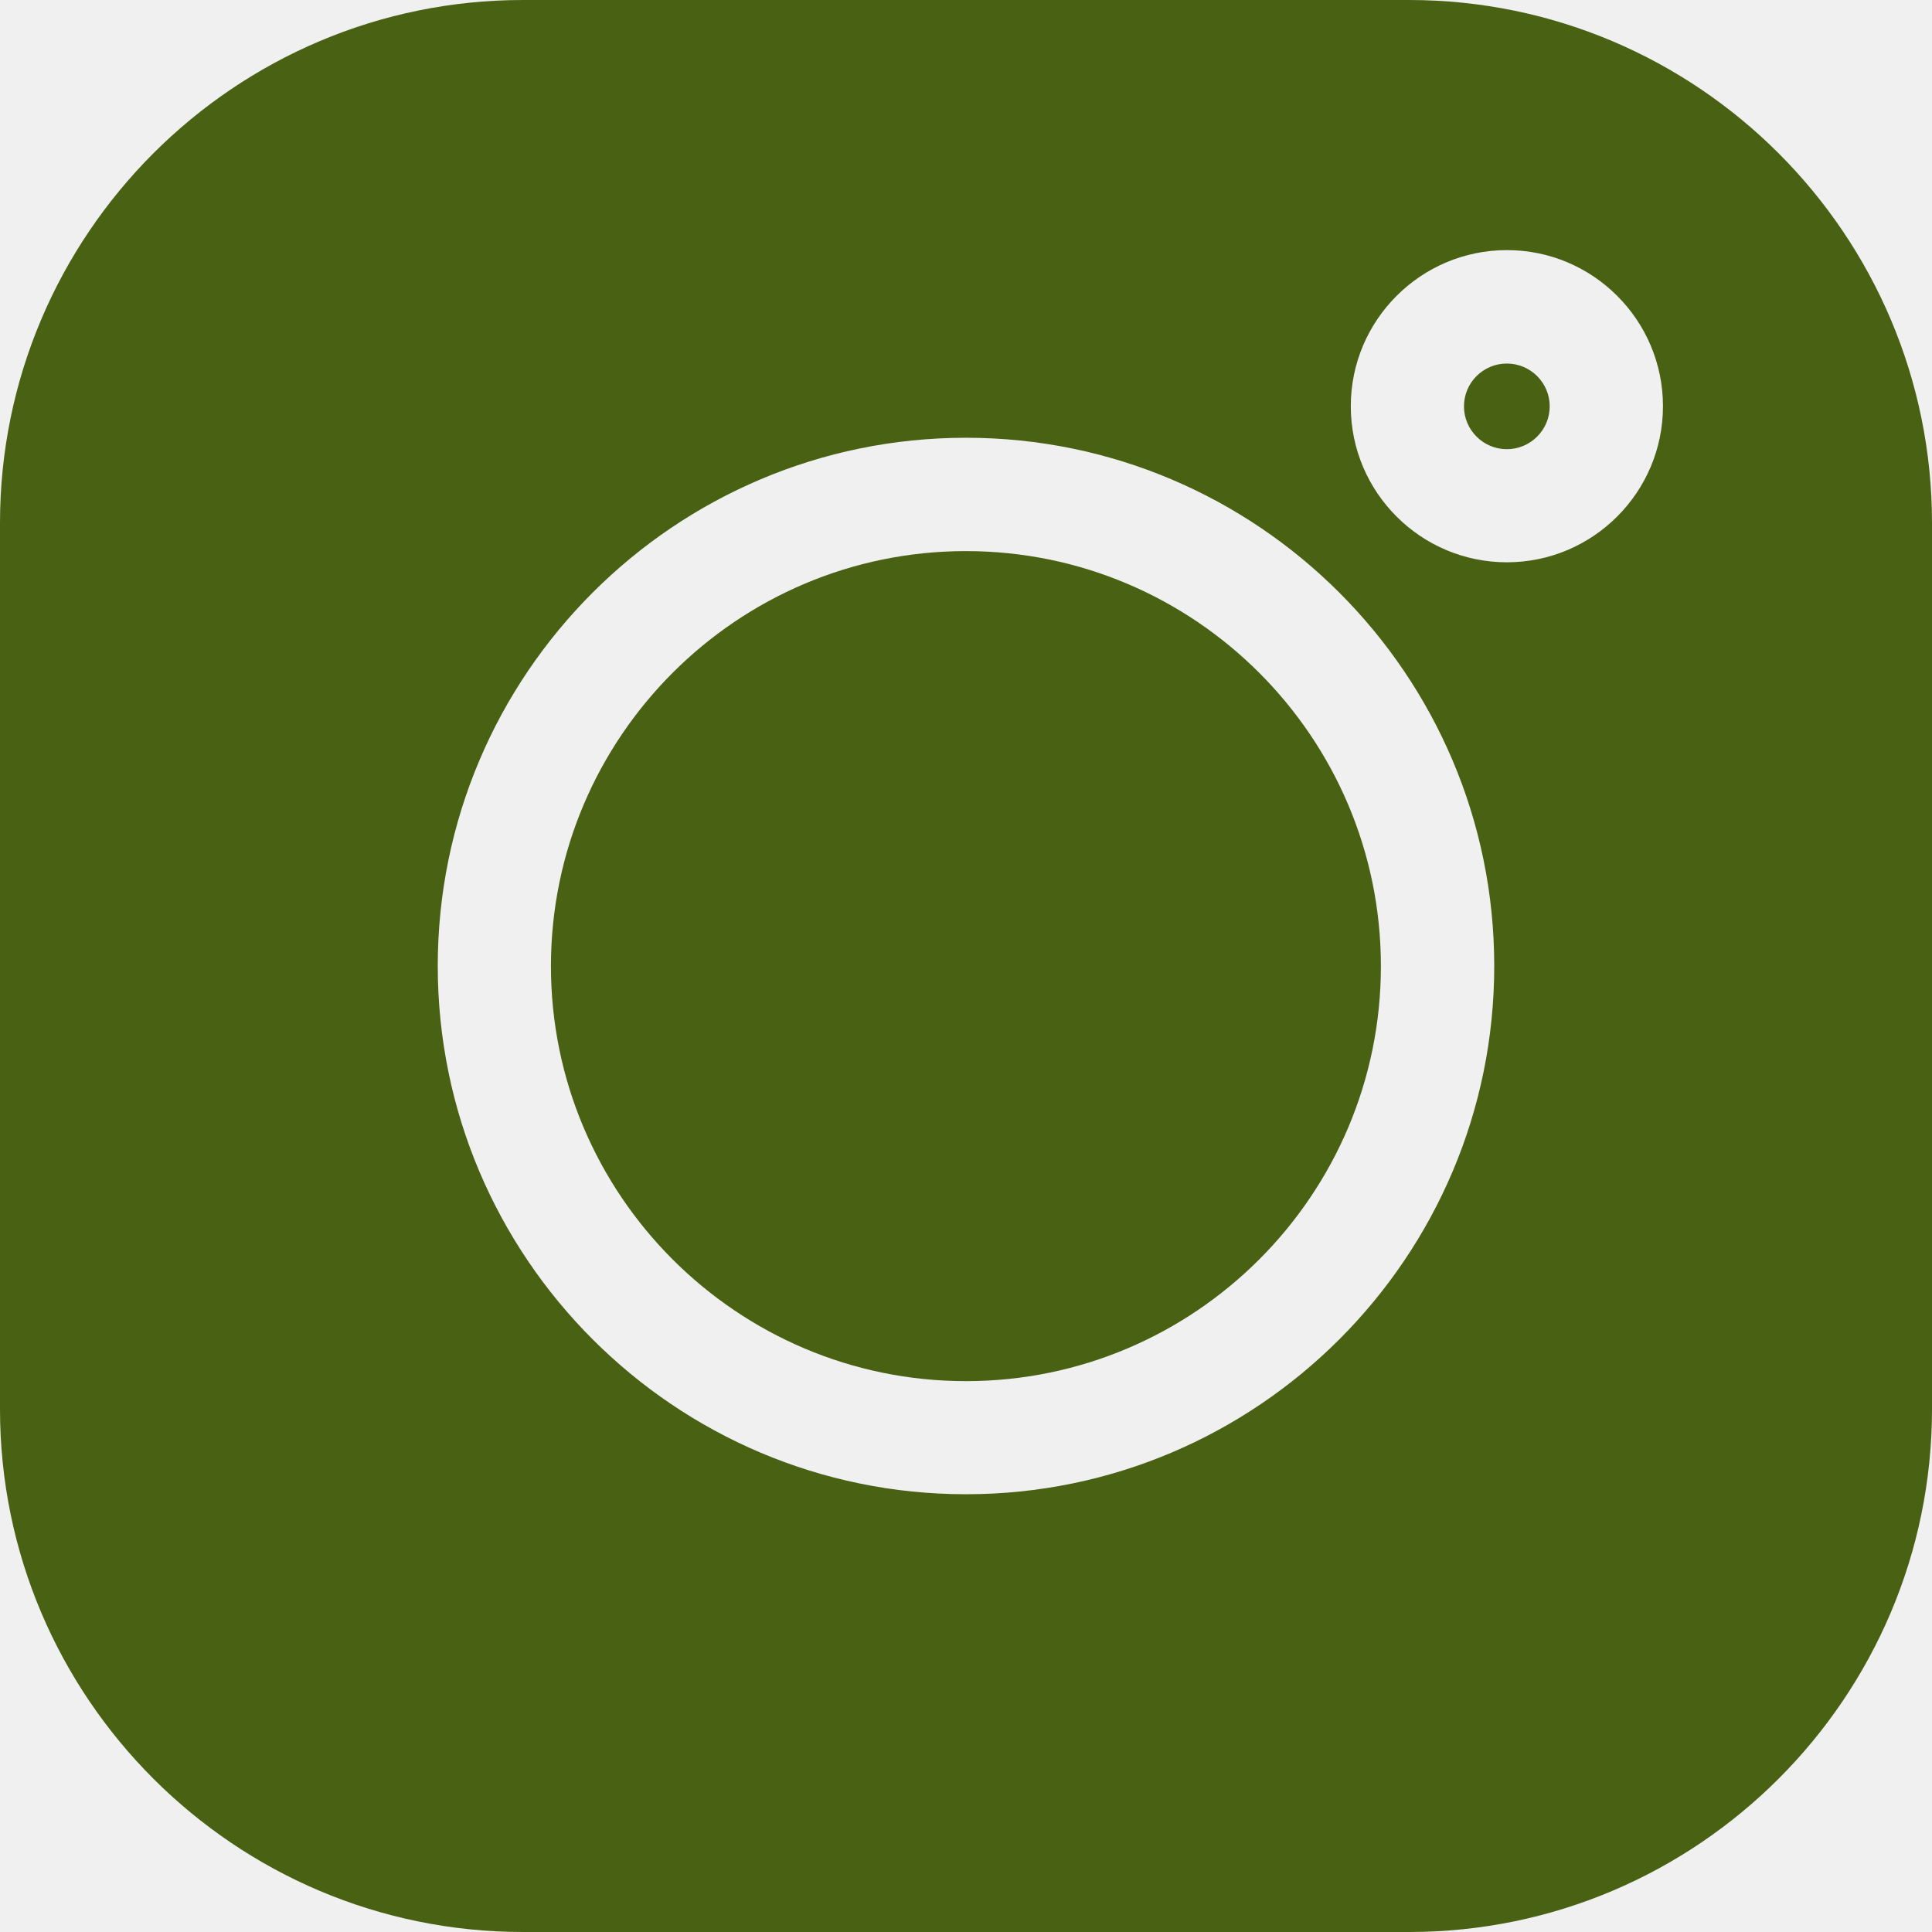
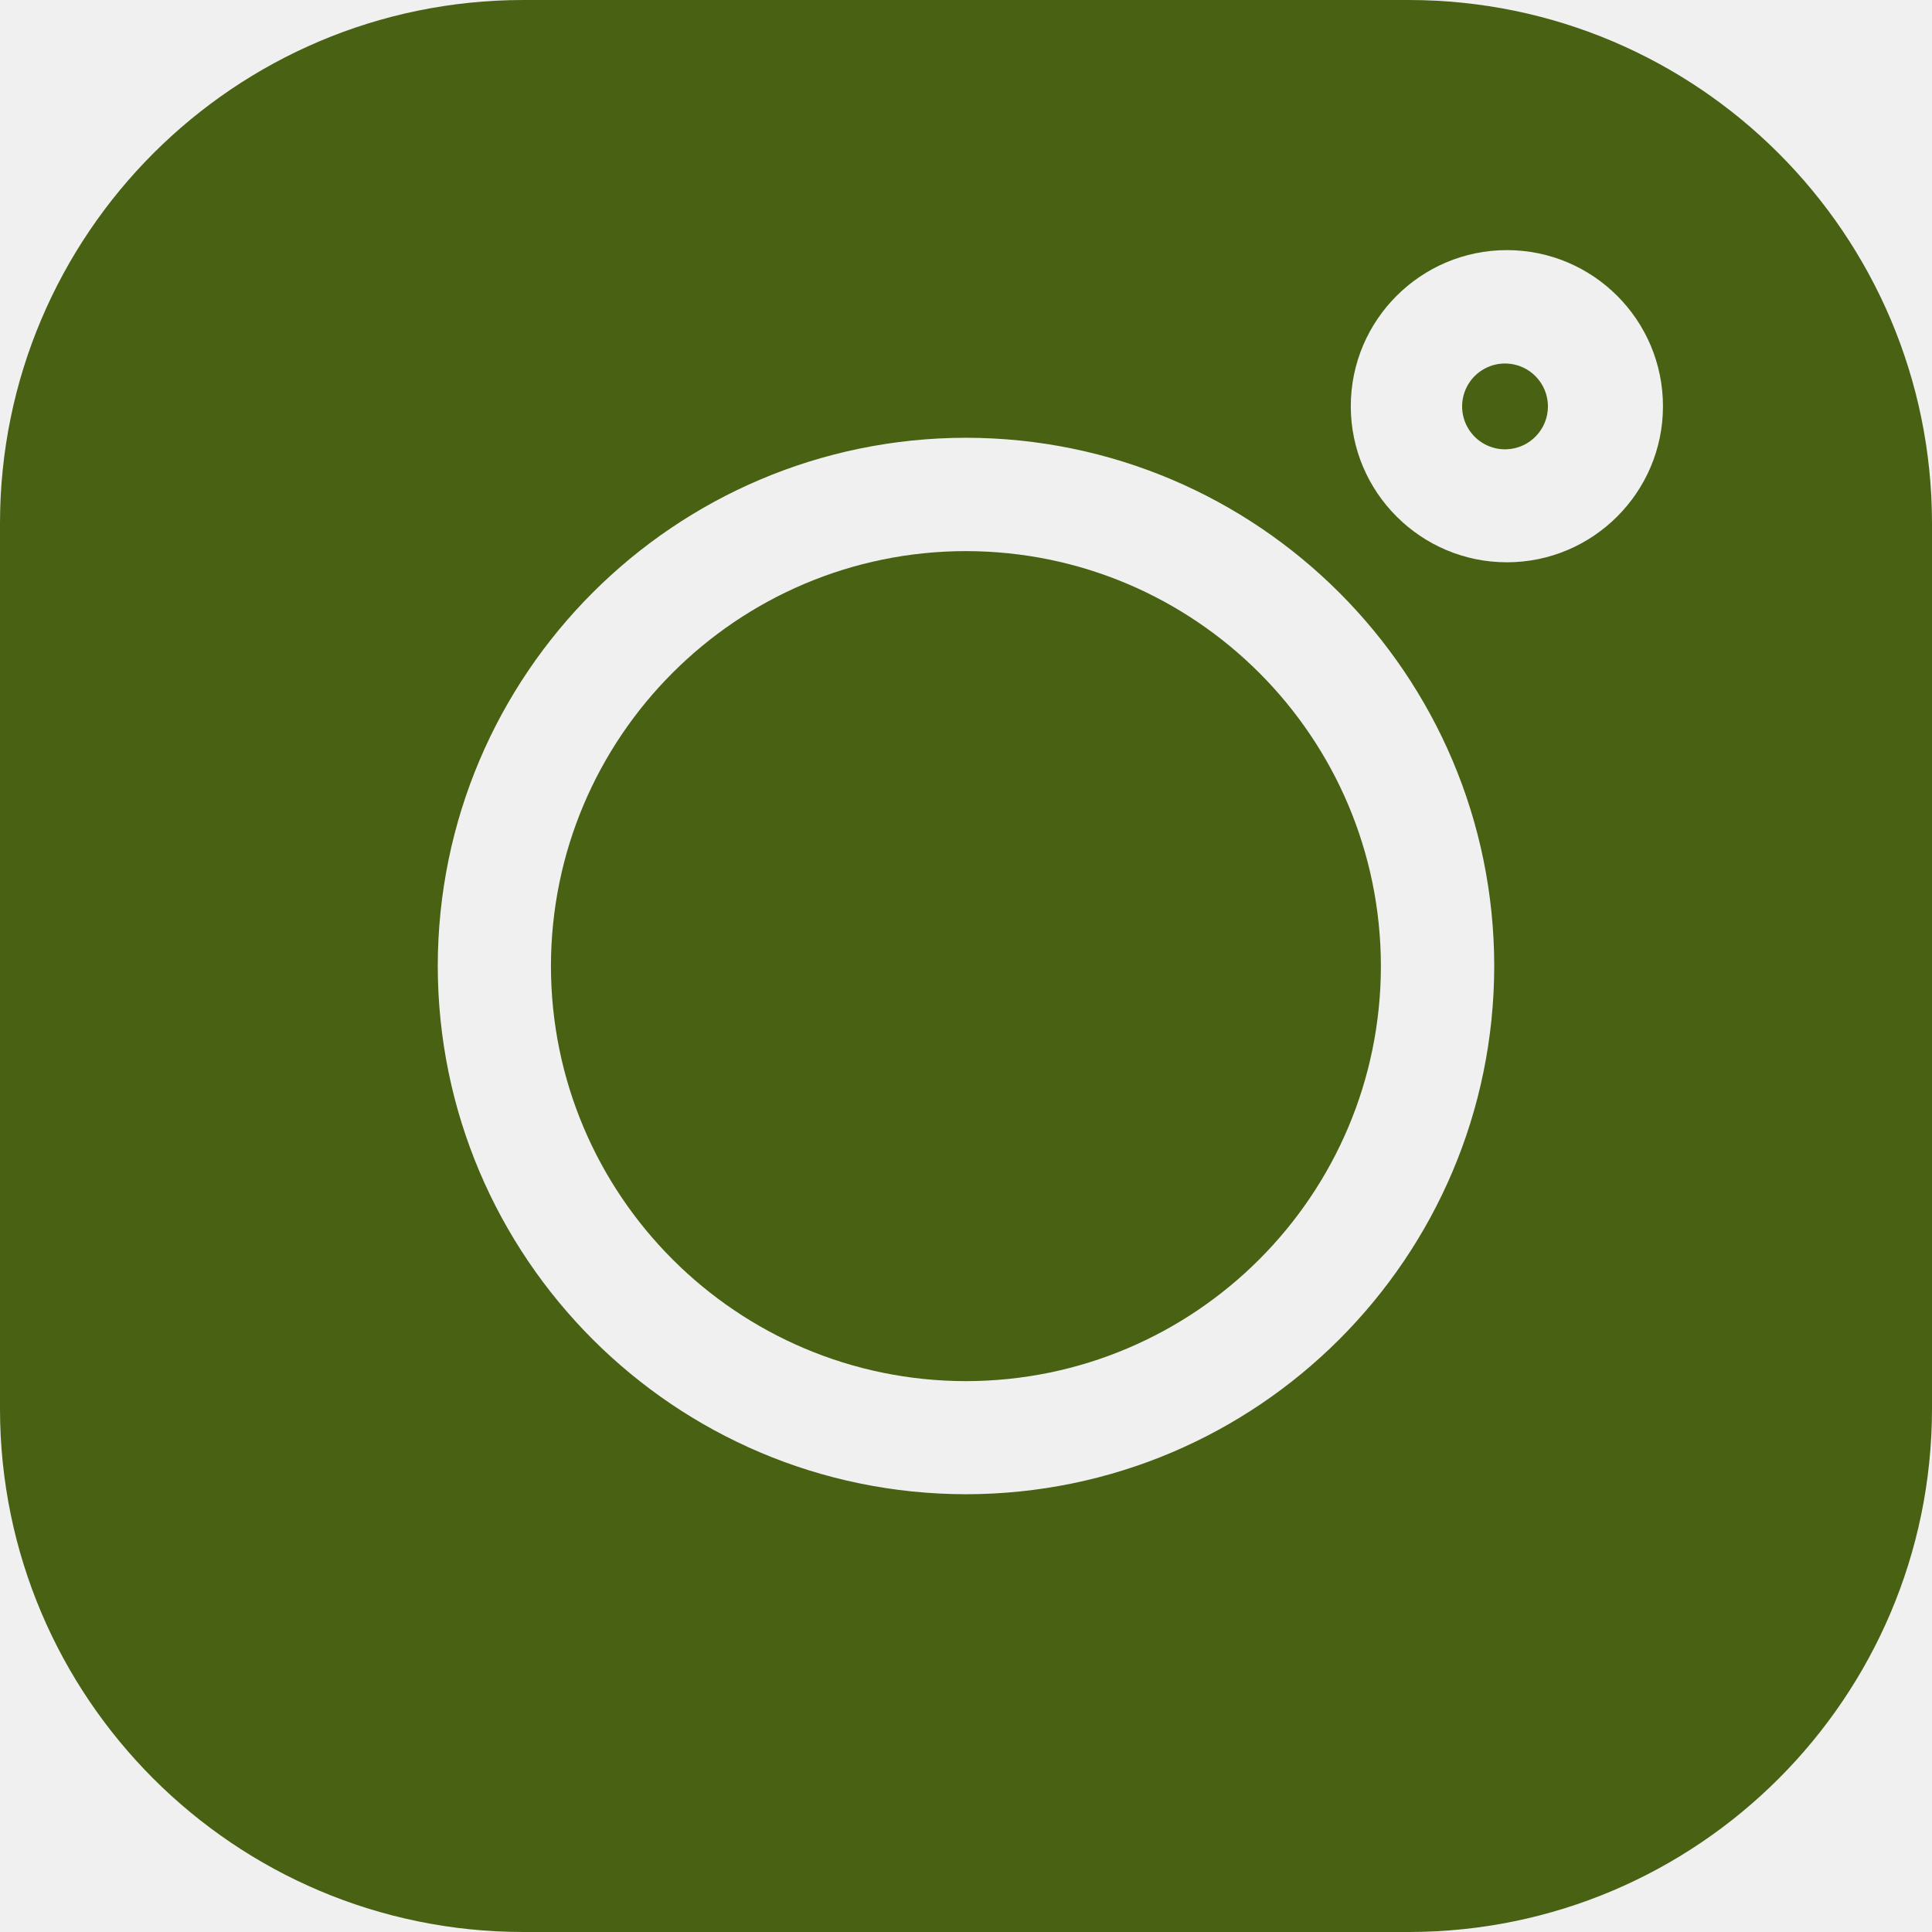
<svg xmlns="http://www.w3.org/2000/svg" width="24" height="24" viewBox="0 0 24 24" fill="none">
-   <g clip-path="url(#clip0_31_332)">
-     <path d="M17.503 0H6.497C2.914 0 0 2.914 0 6.497V17.504C0 21.086 2.914 24 6.497 24H17.504C21.086 24 24 21.086 24 17.504V6.497C24 2.914 21.086 0 17.503 0ZM12 18.562C8.381 18.562 5.438 15.618 5.438 12C5.438 8.381 8.381 5.438 12 5.438C15.618 5.438 18.562 8.381 18.562 12C18.562 15.618 15.618 18.562 12 18.562ZM18.719 6.985C17.65 6.985 16.78 6.116 16.78 5.046C16.78 3.977 17.65 3.107 18.719 3.107C19.789 3.107 20.658 3.977 20.658 5.046C20.658 6.115 19.788 6.985 18.719 6.985Z" fill="#486113" />
-     <path d="M11.999 6.846C9.157 6.846 6.844 9.159 6.844 12.002C6.844 14.844 9.157 17.157 11.999 17.157C14.842 17.157 17.154 14.844 17.154 12.002C17.154 9.159 14.842 6.846 11.999 6.846ZM18.718 4.516C18.425 4.516 18.186 4.754 18.186 5.048C18.186 5.341 18.425 5.58 18.718 5.58C19.012 5.58 19.251 5.341 19.251 5.048C19.251 4.754 19.012 4.516 18.718 4.516Z" fill="#486113" />
+   <g clip-path="url(#a)" fill="#486113">
+     <path d="M17.503 0H6.497A6.504 6.504 0 0 0 0 6.497v11.007A6.504 6.504 0 0 0 6.497 24h11.007A6.504 6.504 0 0 0 24 17.504V6.497A6.504 6.504 0 0 0 17.503 0ZM12 18.562A6.57 6.57 0 0 1 5.438 12 6.57 6.57 0 0 1 12 5.438 6.57 6.57 0 0 1 18.562 12 6.57 6.57 0 0 1 12 18.562Zm6.72-11.577c-1.07 0-1.94-.87-1.94-1.939 0-1.07.87-1.939 1.94-1.939a1.94 1.94 0 0 1 1.938 1.94c0 1.068-.87 1.938-1.939 1.938Z" />
+     <path d="M12 6.846a5.161 5.161 0 0 0-5.156 5.156 5.161 5.161 0 0 0 5.155 5.155 5.161 5.161 0 0 0 5.155-5.155A5.161 5.161 0 0 0 12 6.846Zm6.718-2.33a.533.533 0 1 0 .002 1.065.533.533 0 0 0-.002-1.065Z" />
  </g>
  <defs>
-     <clipPath id="clip0_31_332">
-       <rect width="24" height="24" fill="white" />
+     <clipPath id="a">
+       <path fill="#fff" d="M0 0h24v24H0z" />
    </clipPath>
  </defs>
</svg>
